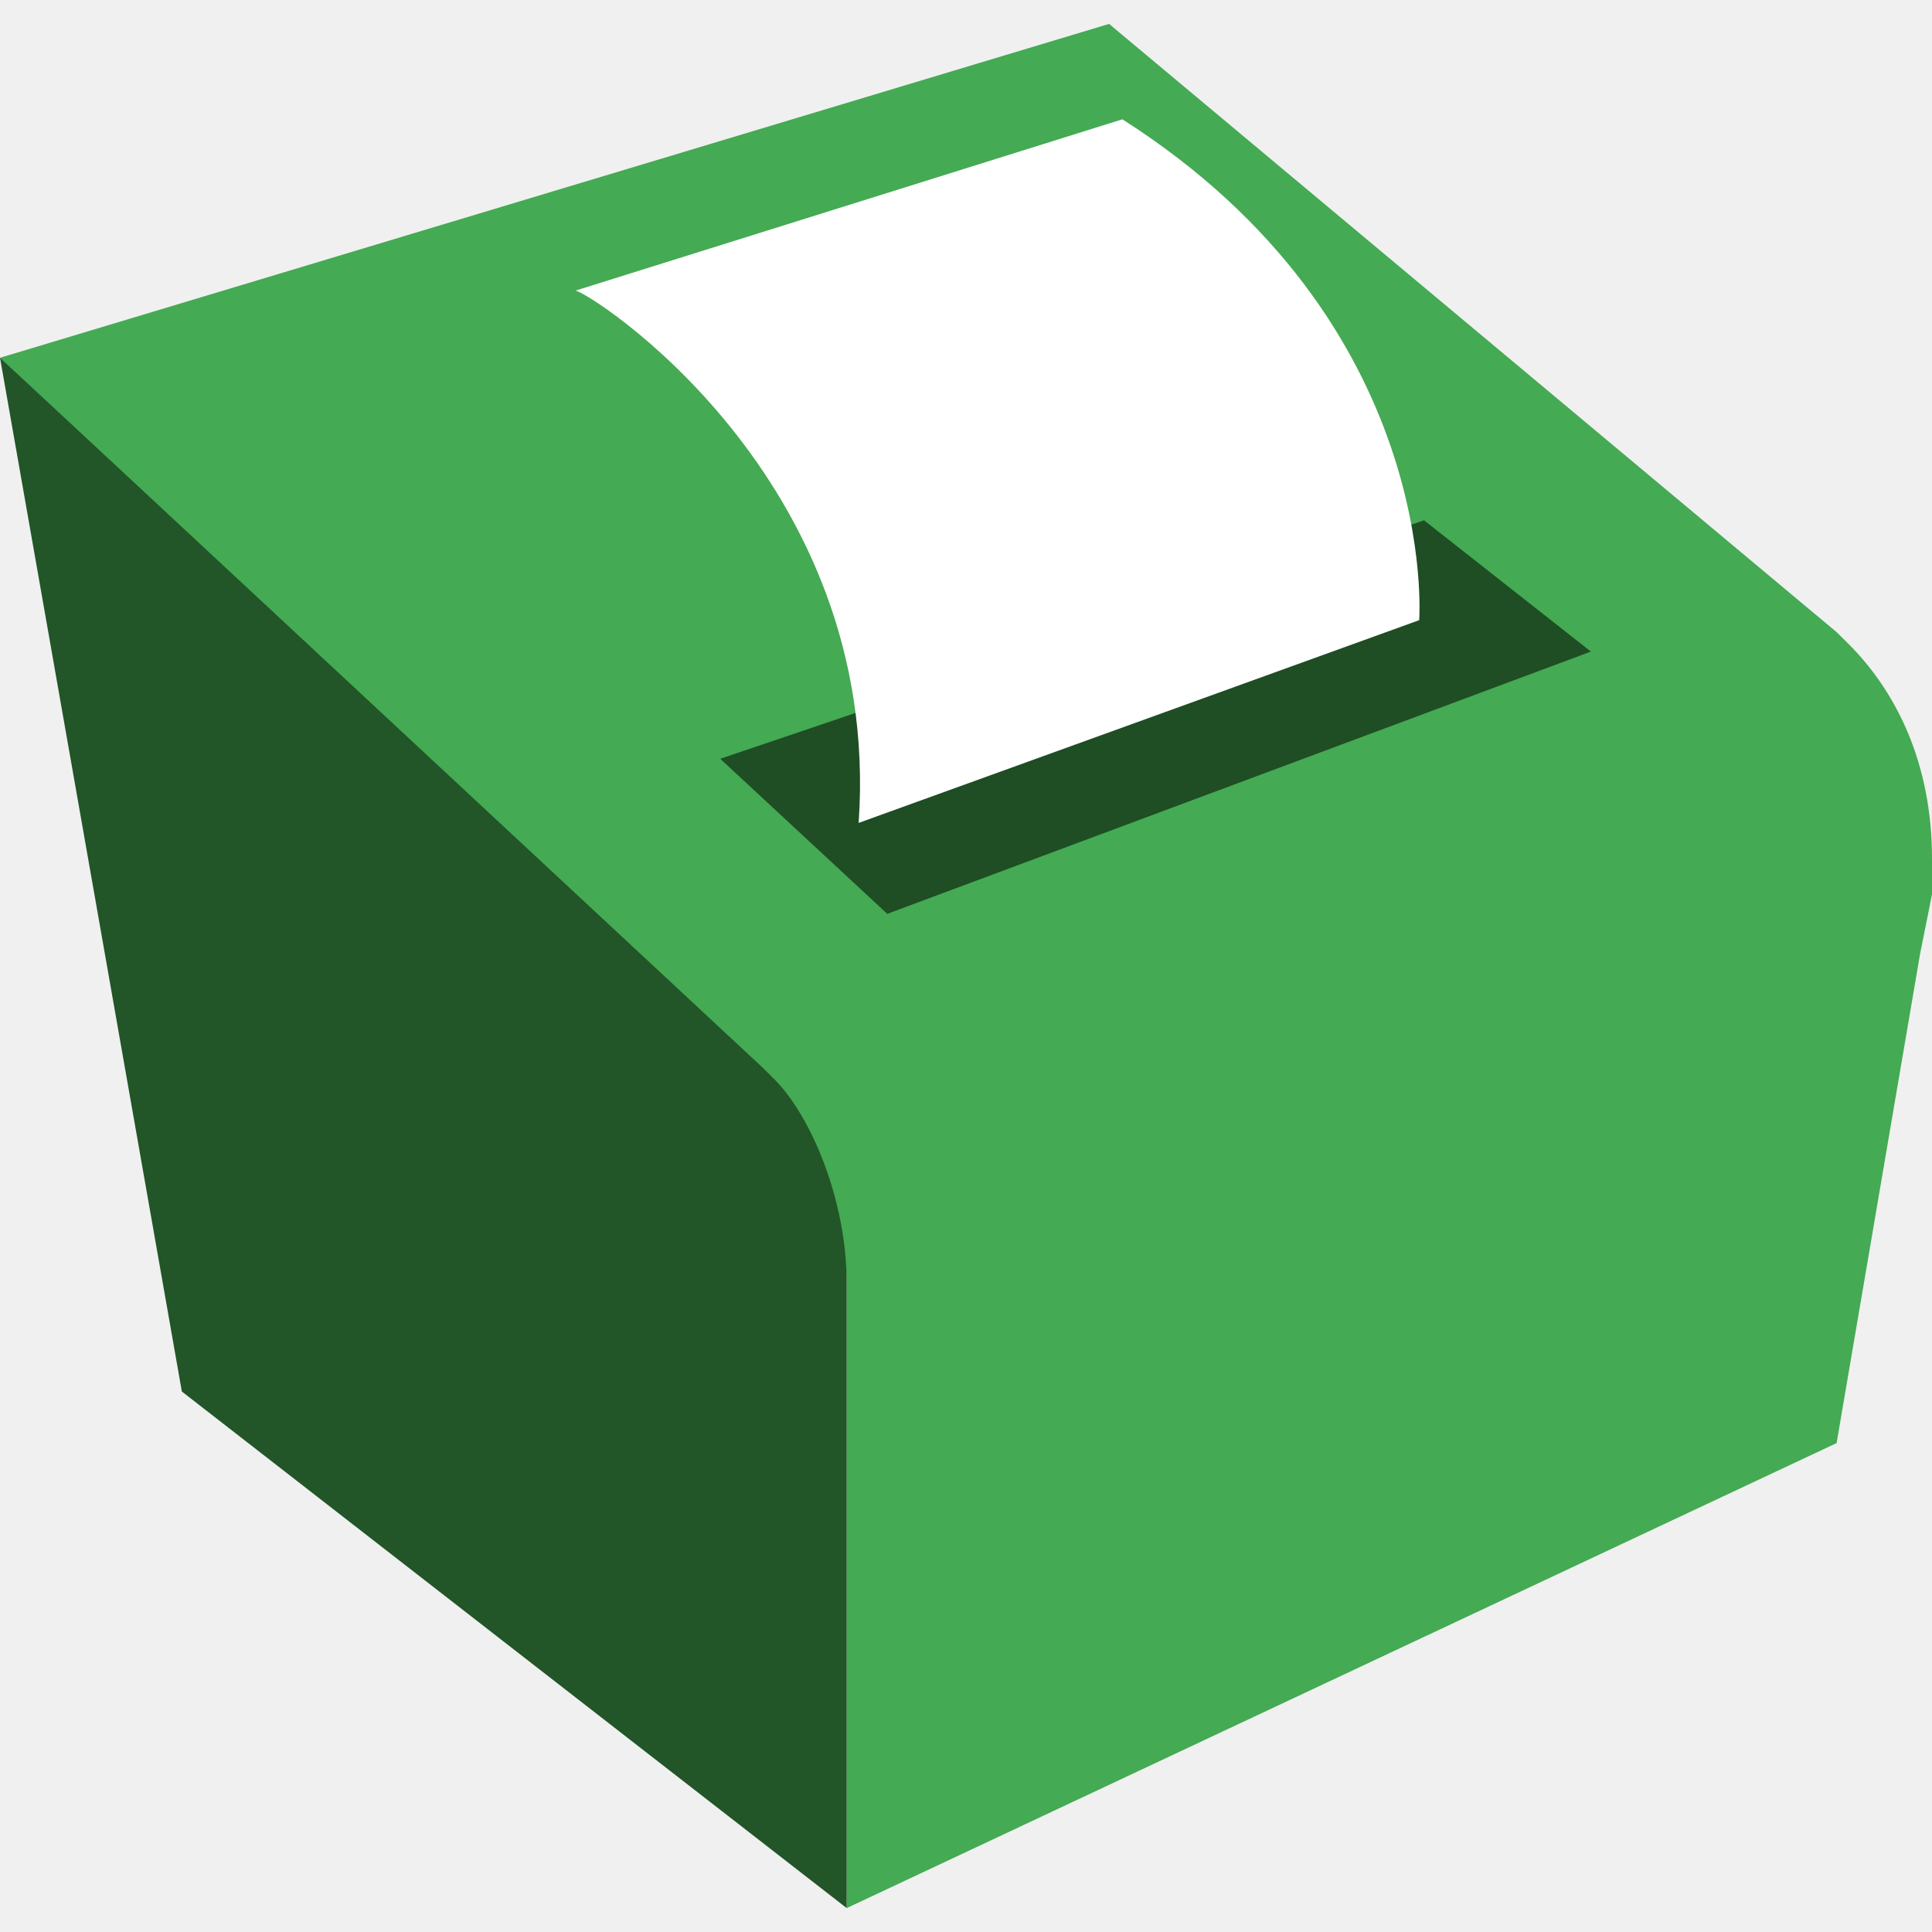
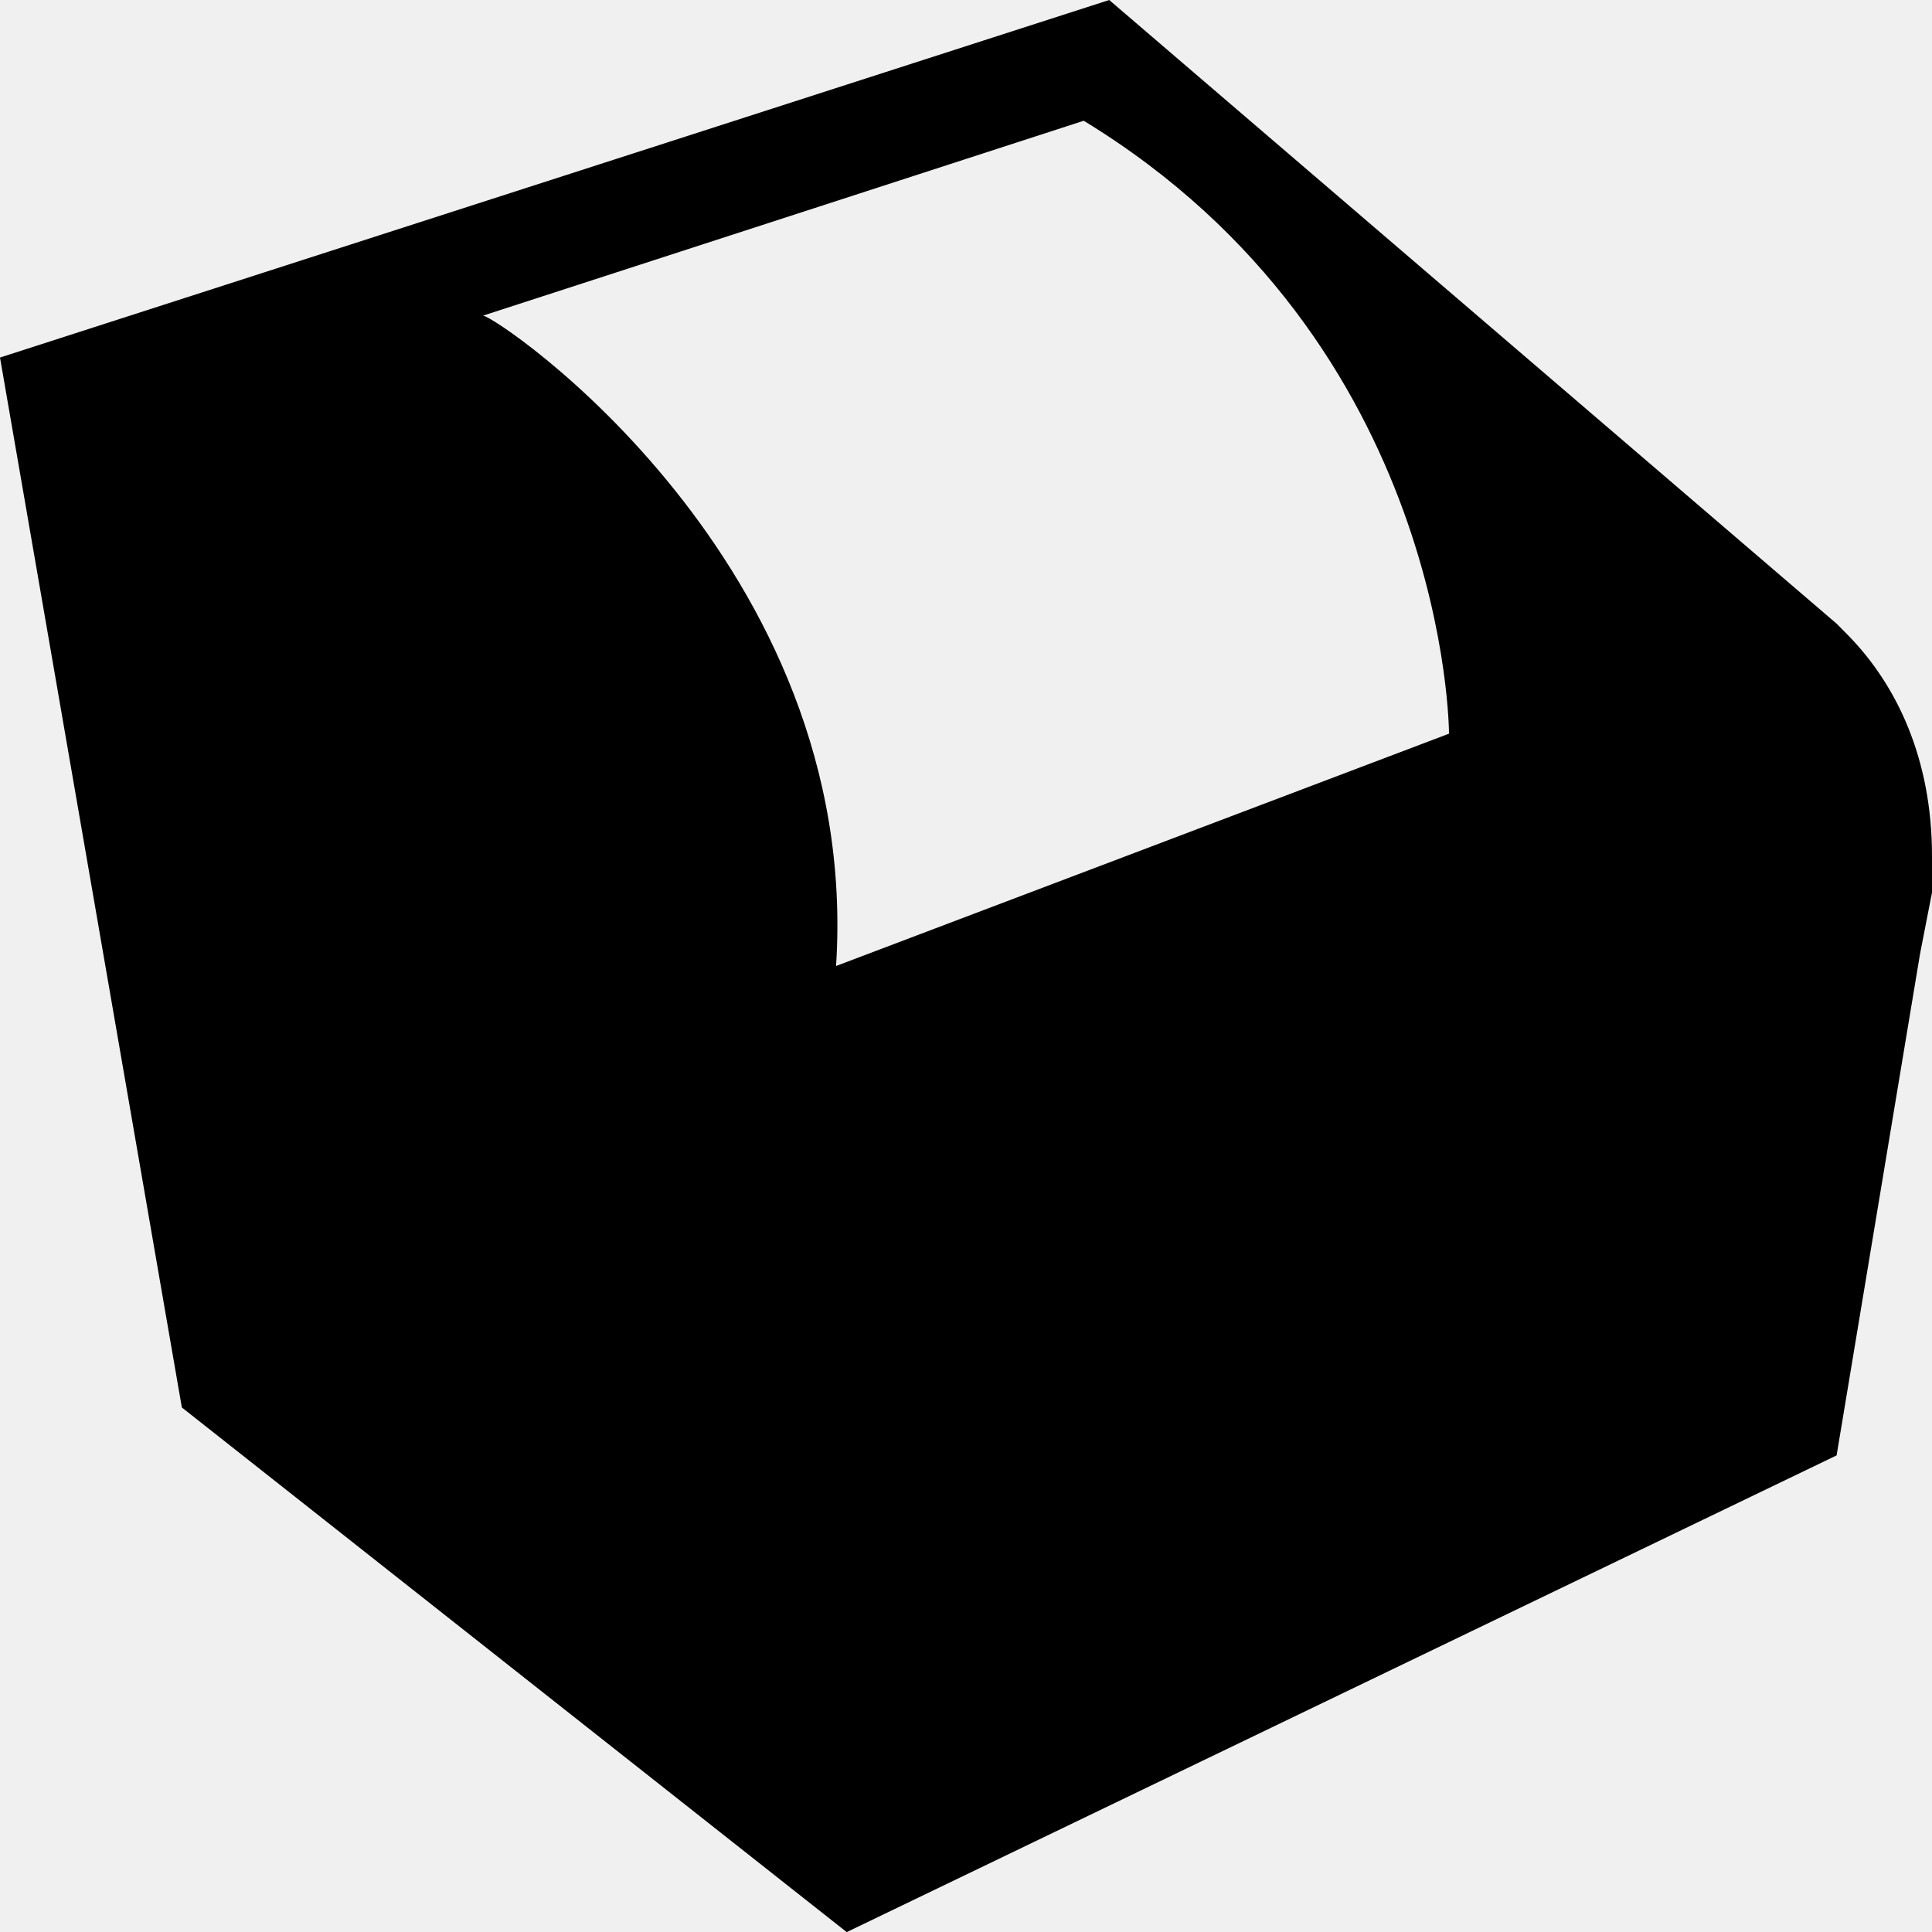
<svg xmlns="http://www.w3.org/2000/svg" viewBox="0 0 16 16" width="16px" height="16px">
-   <g transform="matrix(1, 0, 0, 1, -0.323, 1.843)" />
-   <path id="XMLID_48_" d="M 16 7.111 C 16 7.21 16 7.309 16 7.407 L 15.901 7.901 L 15.21 11.951 L 7.012 15.802 L 7.012 10.667 C 7.012 9.975 6.716 9.284 6.321 8.889 C 6.321 8.889 6.321 8.889 6.222 8.79 L 0 2.963 L 9.185 0.198 L 15.21 5.235 C 15.21 5.235 15.21 5.235 15.21 5.235 L 15.309 5.333 C 15.704 5.728 16 6.321 16 7.111 Z" style="stroke-width: 0.988; fill: rgb(68, 170, 83);" />
-   <path id="rect3864" d="M 5.965 6.284 L 11.793 4.309 L 13.175 5.396 L 7.348 7.568 L 5.965 6.284 Z" style="stroke-width: 0.988; fill: rgb(31, 77, 36);" />
-   <path id="XMLID_47_" fill="#FFFFFF" d="M 7.111 6.815 L 11.753 5.136 C 11.753 5.136 11.941 2.674 9.295 0.988 L 4.765 2.407 C 4.864 2.407 7.309 3.951 7.111 6.815 Z" style="stroke-width: 0.1px;" />
-   <path id="XMLID_37_" d="M 7.012 10.629 L 7.012 15.802 L 1.506 11.524 L 0 2.962 L 6.312 8.838 L 6.411 8.936 C 6.712 9.236 7.012 9.932 7.012 10.629 Z" style="stroke-width: 0.988; fill: rgb(34, 85, 40);" />
+   <g transform="matrix(1, 0, 0, 1.025455, -0.323, 1.686875)" style="" />
+   <path id="XMLID_48_" d="M 16 7.089 C 16 7.191 16 7.291 16 7.392 L 15.901 7.899 L 15.21 12.053 L 7.012 16.001 L 7.011 16.001 L 7.011 16 L 1.506 11.656 L 0 2.961 L 9.186 0 L 15.21 5.165 L 15.309 5.265 C 15.704 5.67 16 6.279 16 7.089 Z M 6.924 8 L 12 6.076 C 12 6.076 12 2.845 8.975 1 L 4 2.614 C 4.108 2.614 7.14 4.655 6.924 8 Z" style="stroke-width: 0.1px;" />
+   <path style="fill: none; stroke-width: 0px;" d="M 4.479 2.347 L 9.484 0.758" />
</svg>
